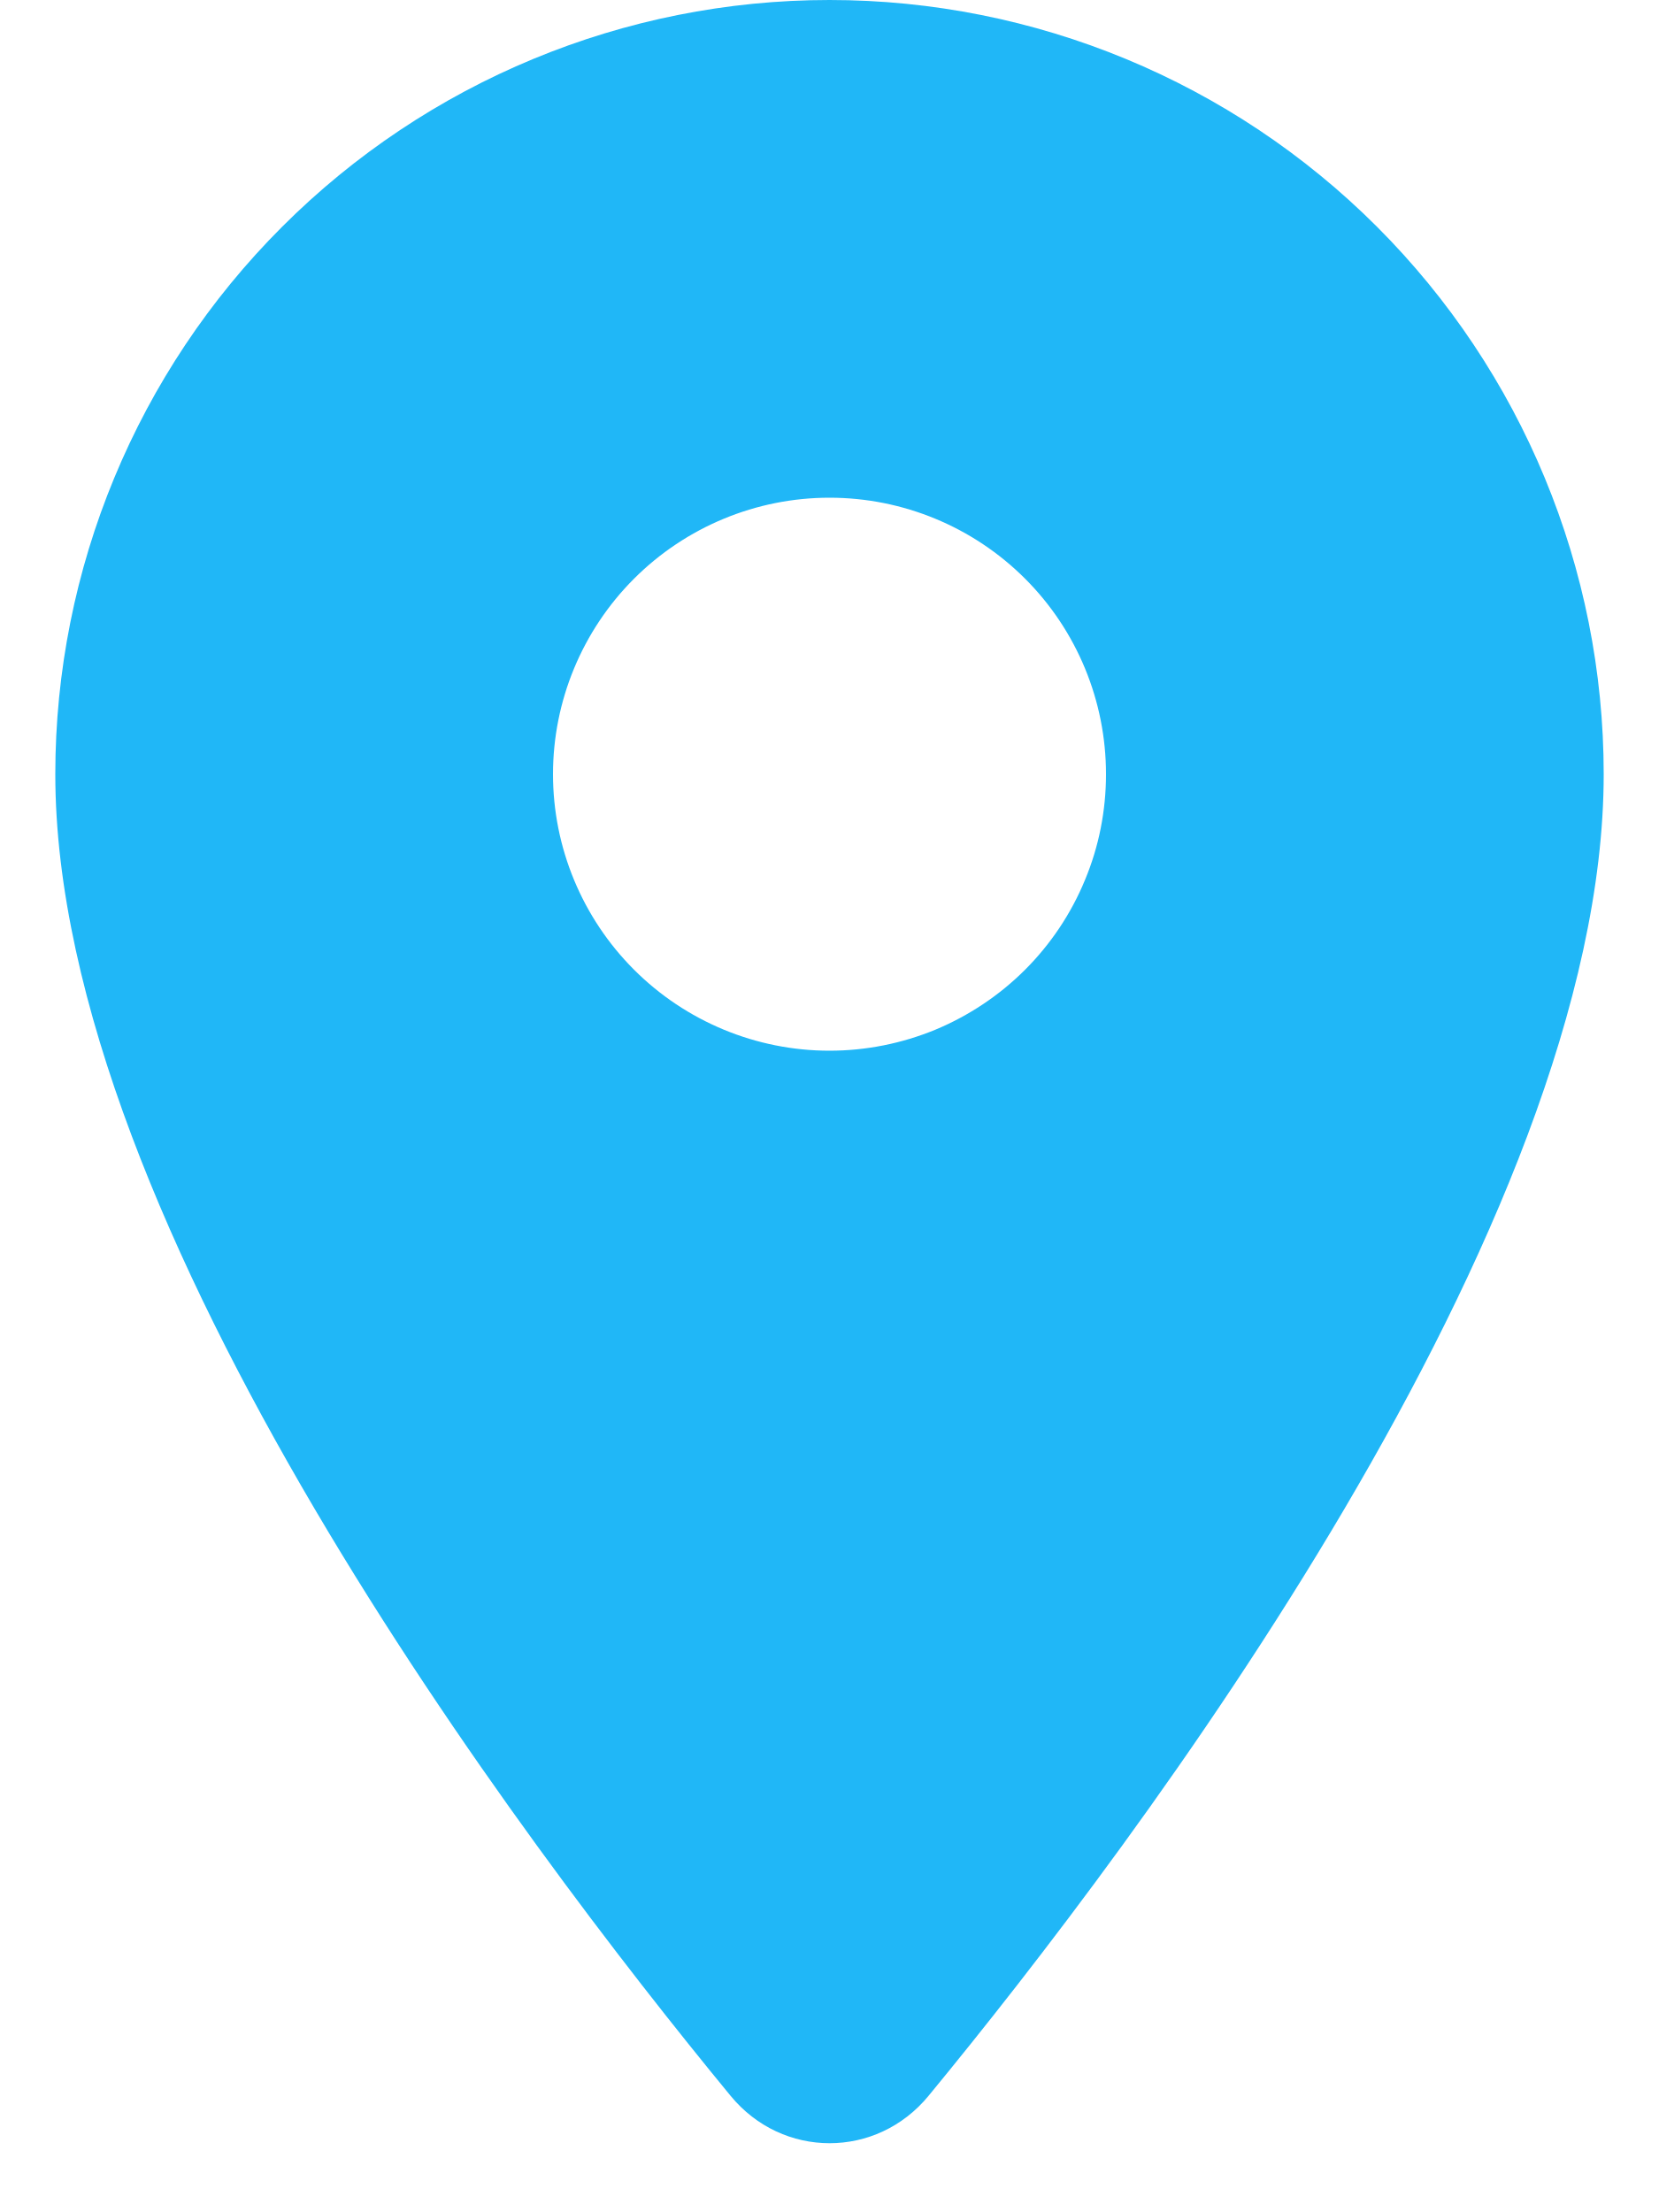
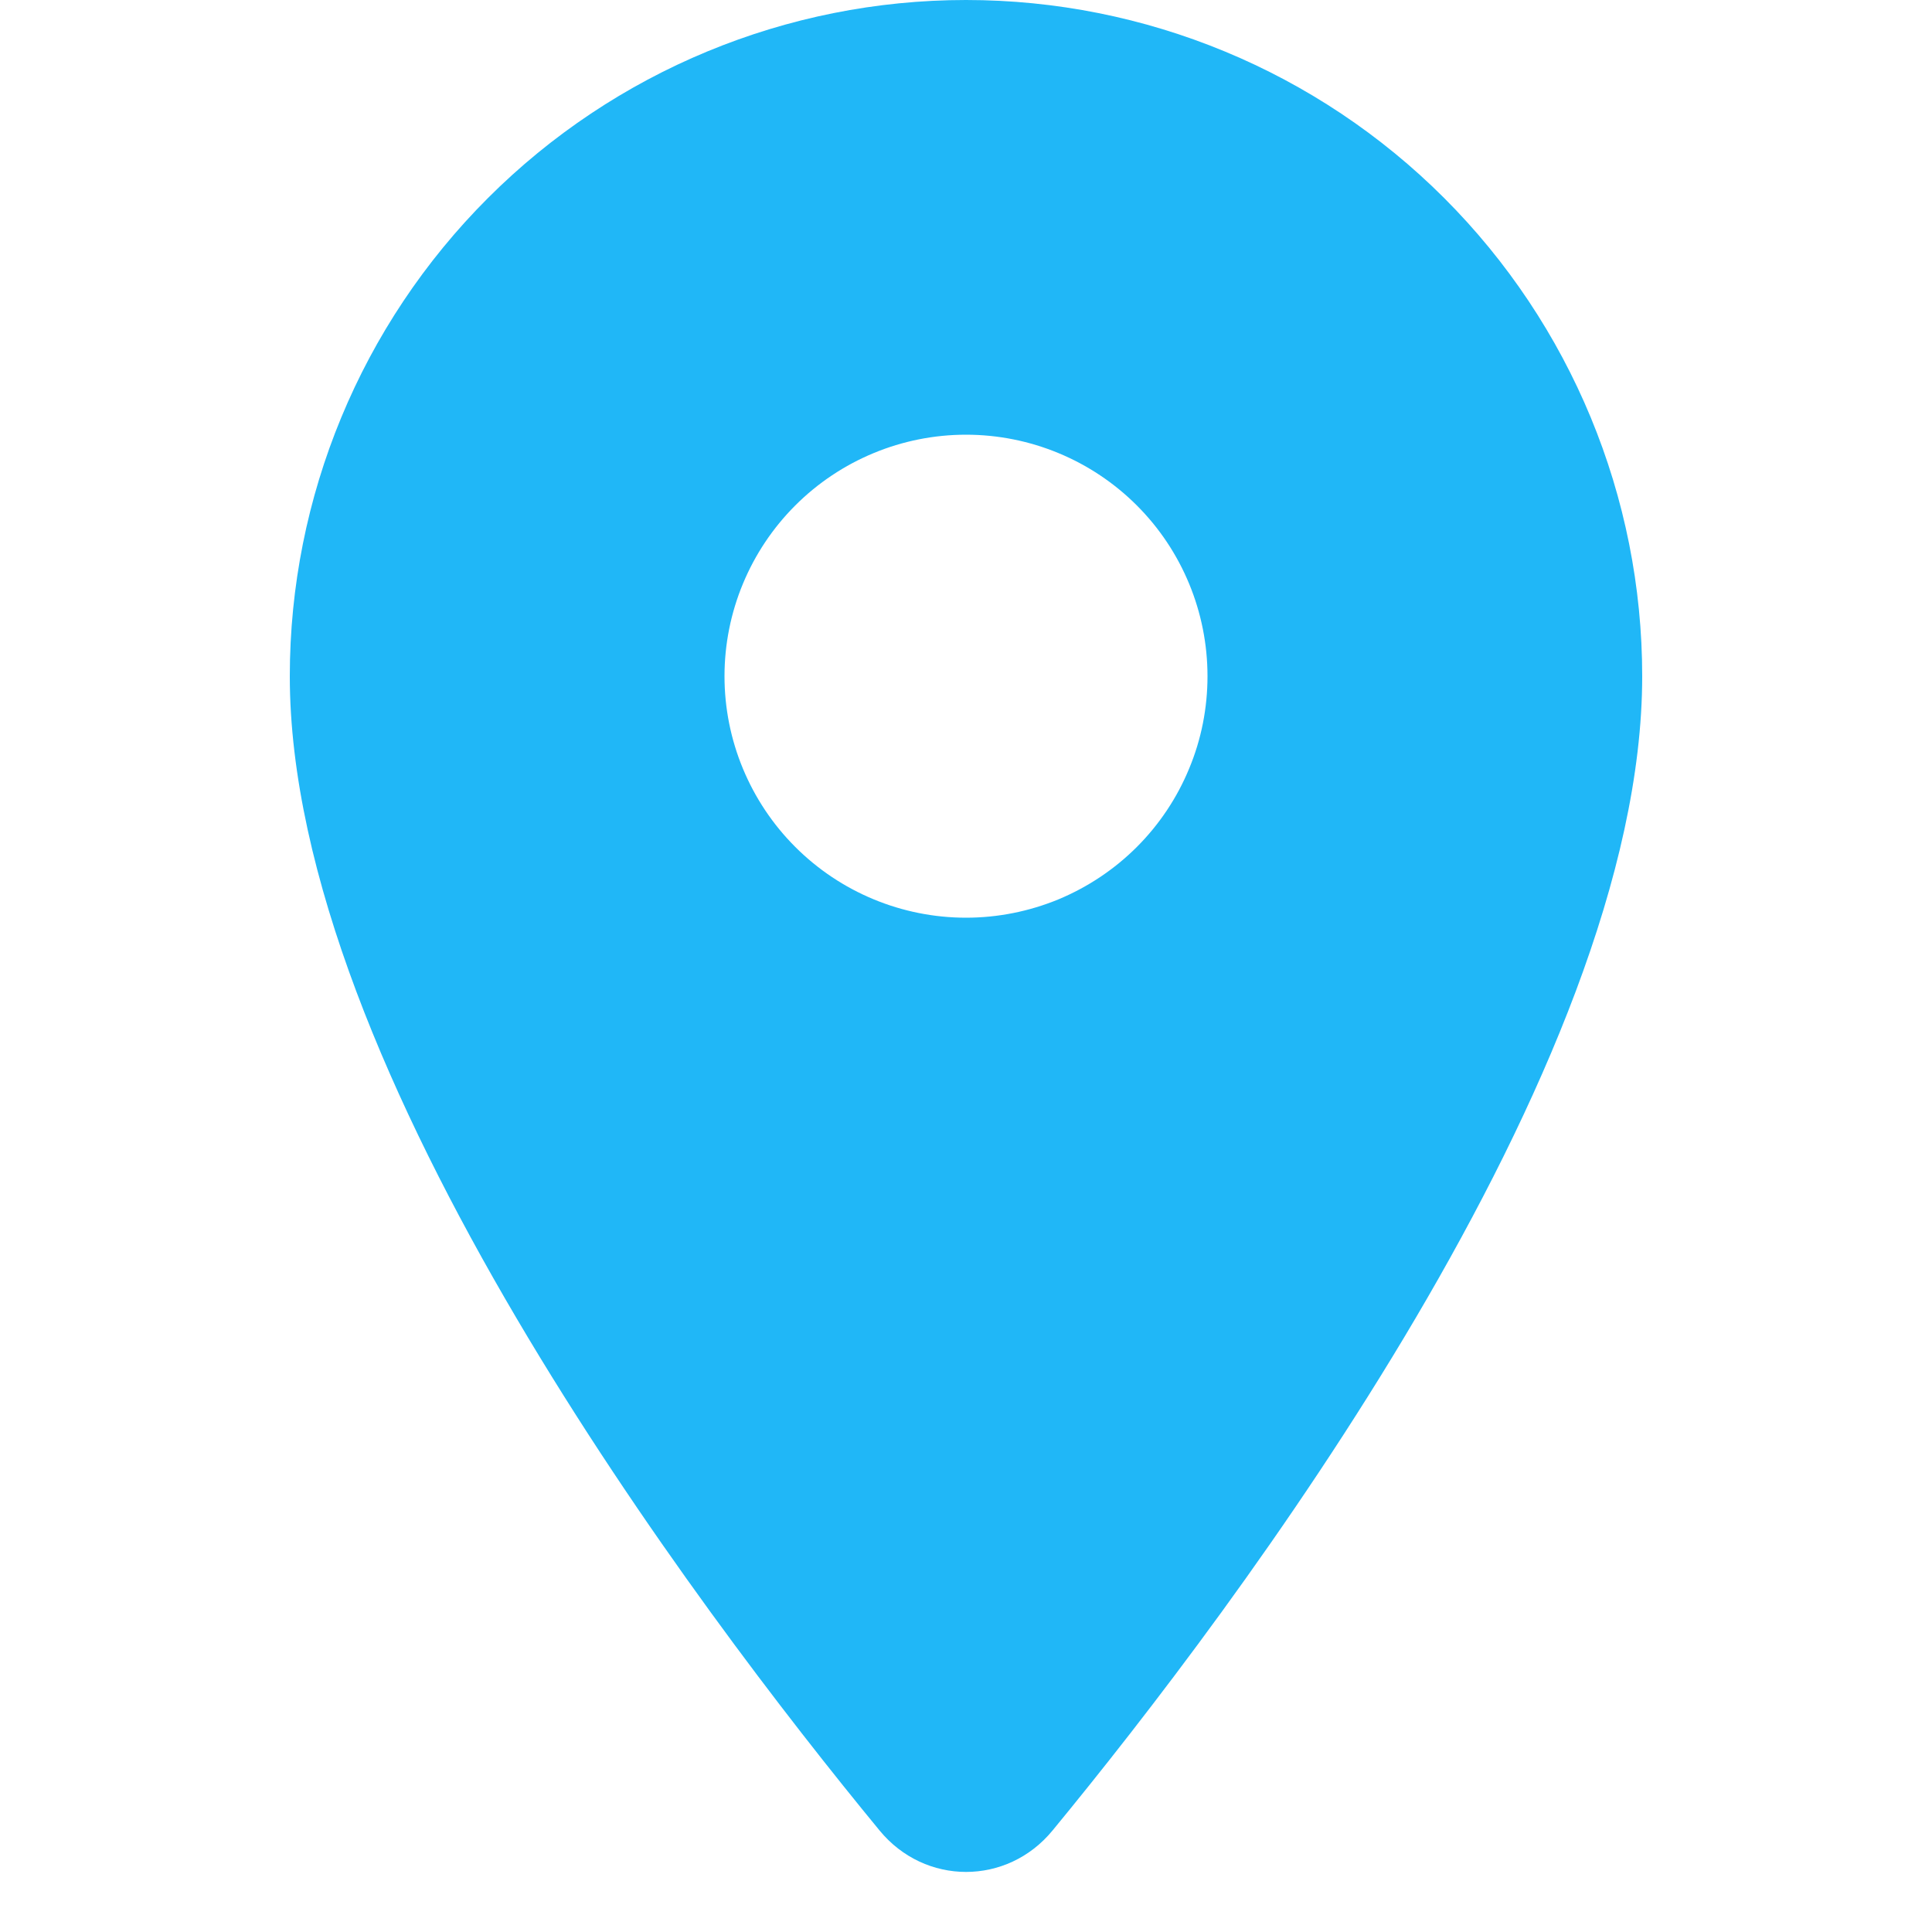
- <svg xmlns="http://www.w3.org/2000/svg" width="12" height="16" viewBox="0 0 12 16" fill="none">
-   <path d="M6 7.6C5.47 7.6 4.961 7.389 4.586 7.014C4.211 6.639 4 6.13 4 5.6C4 5.07 4.211 4.561 4.586 4.186C4.961 3.811 5.47 3.6 6 3.6C6.531 3.6 7.04 3.811 7.415 4.186C7.79 4.561 8 5.07 8 5.6C8 5.863 7.949 6.123 7.848 6.365C7.748 6.608 7.6 6.829 7.415 7.014C7.229 7.2 7.008 7.347 6.766 7.448C6.523 7.548 6.263 7.6 6 7.6ZM6 0C4.515 0 3.091 0.59 2.041 1.64C0.99 2.69 0.4 4.115 0.4 5.6C0.4 8.859 3.773 13.323 5.284 15.159C5.66 15.617 6.341 15.617 6.717 15.159C8.228 13.323 11.6 8.859 11.6 5.6C11.6 4.115 11.01 2.69 9.96 1.64C8.91 0.59 7.486 0 6 0Z" fill="#20B7F7" />
+ <svg xmlns="http://www.w3.org/2000/svg" width="16" height="16" viewBox="0 0 16 16" fill="none">
+   <path d="M8 7.6C7.47 7.6 6.961 7.389 6.586 7.014C6.211 6.639 6 6.13 6 5.6C6 5.07 6.211 4.561 6.586 4.186C6.961 3.811 7.47 3.6 8 3.6C8.531 3.6 9.04 3.811 9.415 4.186C9.79 4.561 10 5.07 10 5.6C10 5.863 9.949 6.123 9.848 6.365C9.748 6.608 9.6 6.829 9.415 7.014C9.229 7.2 9.008 7.347 8.766 7.448C8.523 7.548 8.263 7.6 8 7.6ZM8 0C6.515 0 5.091 0.59 4.041 1.64C2.99 2.69 2.4 4.115 2.4 5.6C2.4 8.859 5.773 13.323 7.284 15.159C7.66 15.617 8.341 15.617 8.717 15.159C10.228 13.323 13.6 8.859 13.6 5.6C13.6 4.115 13.01 2.69 11.96 1.64C10.91 0.59 9.486 0 8 0Z" fill="#20B7F7" />
</svg>
